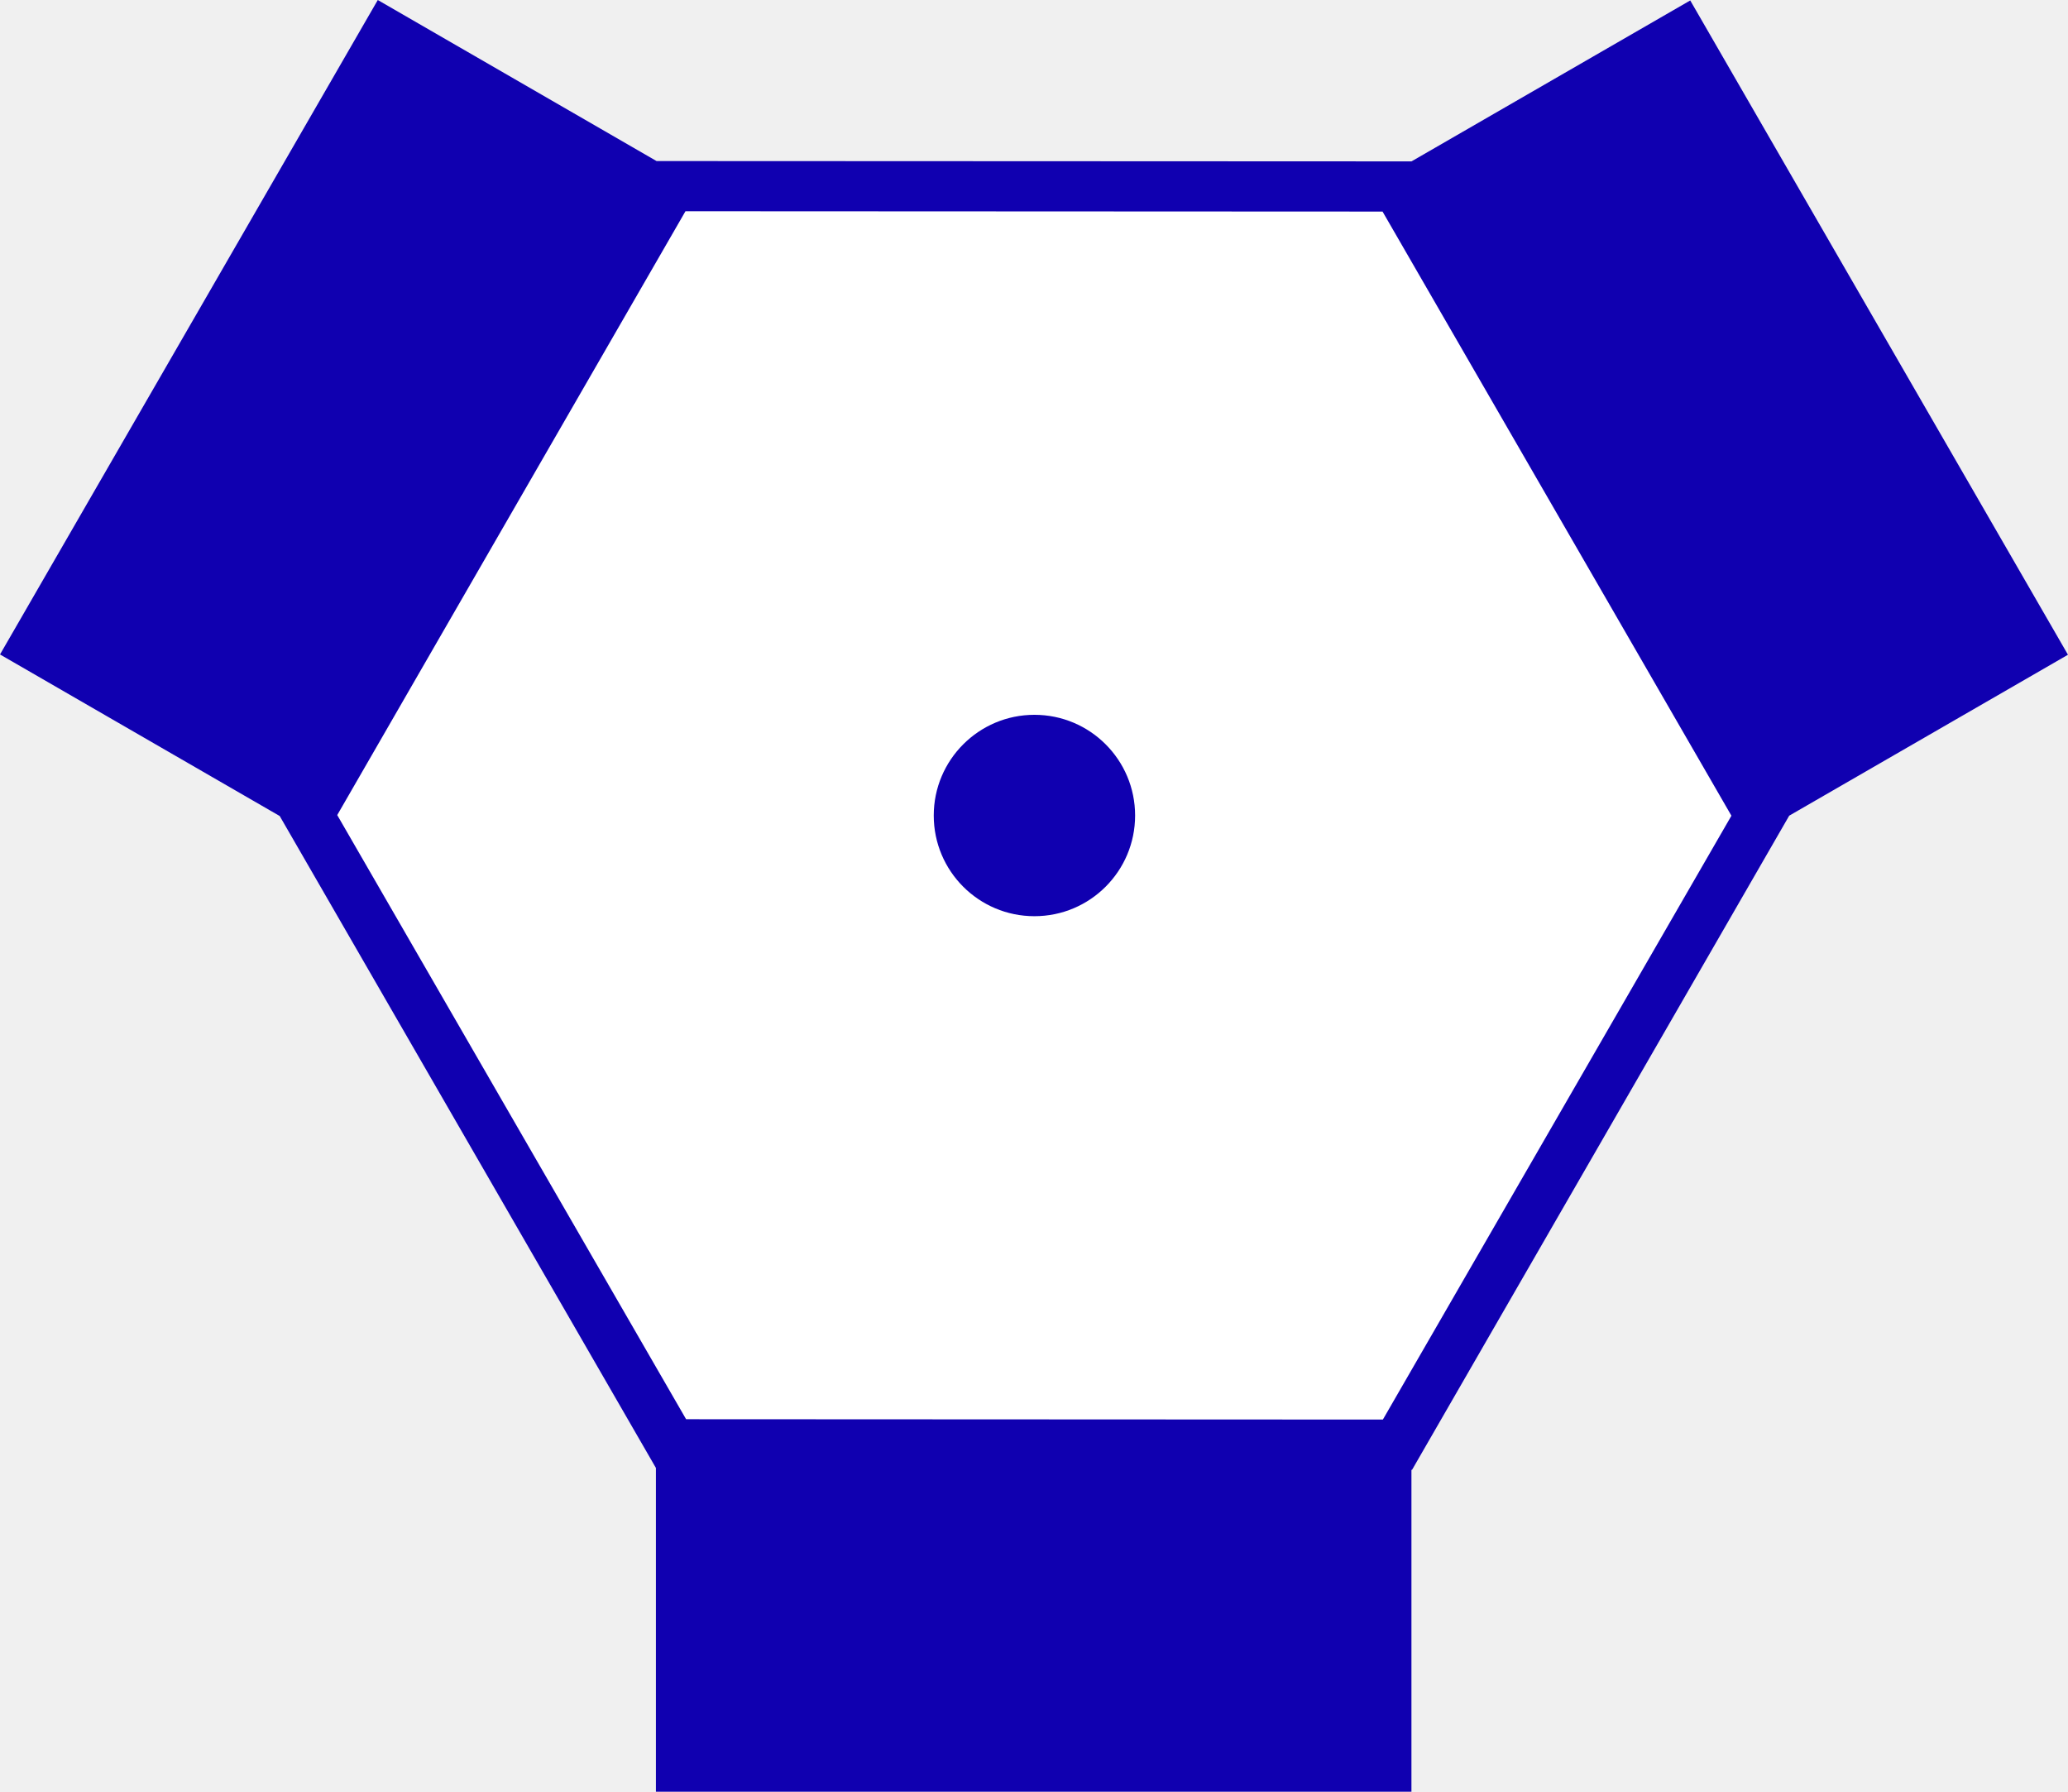
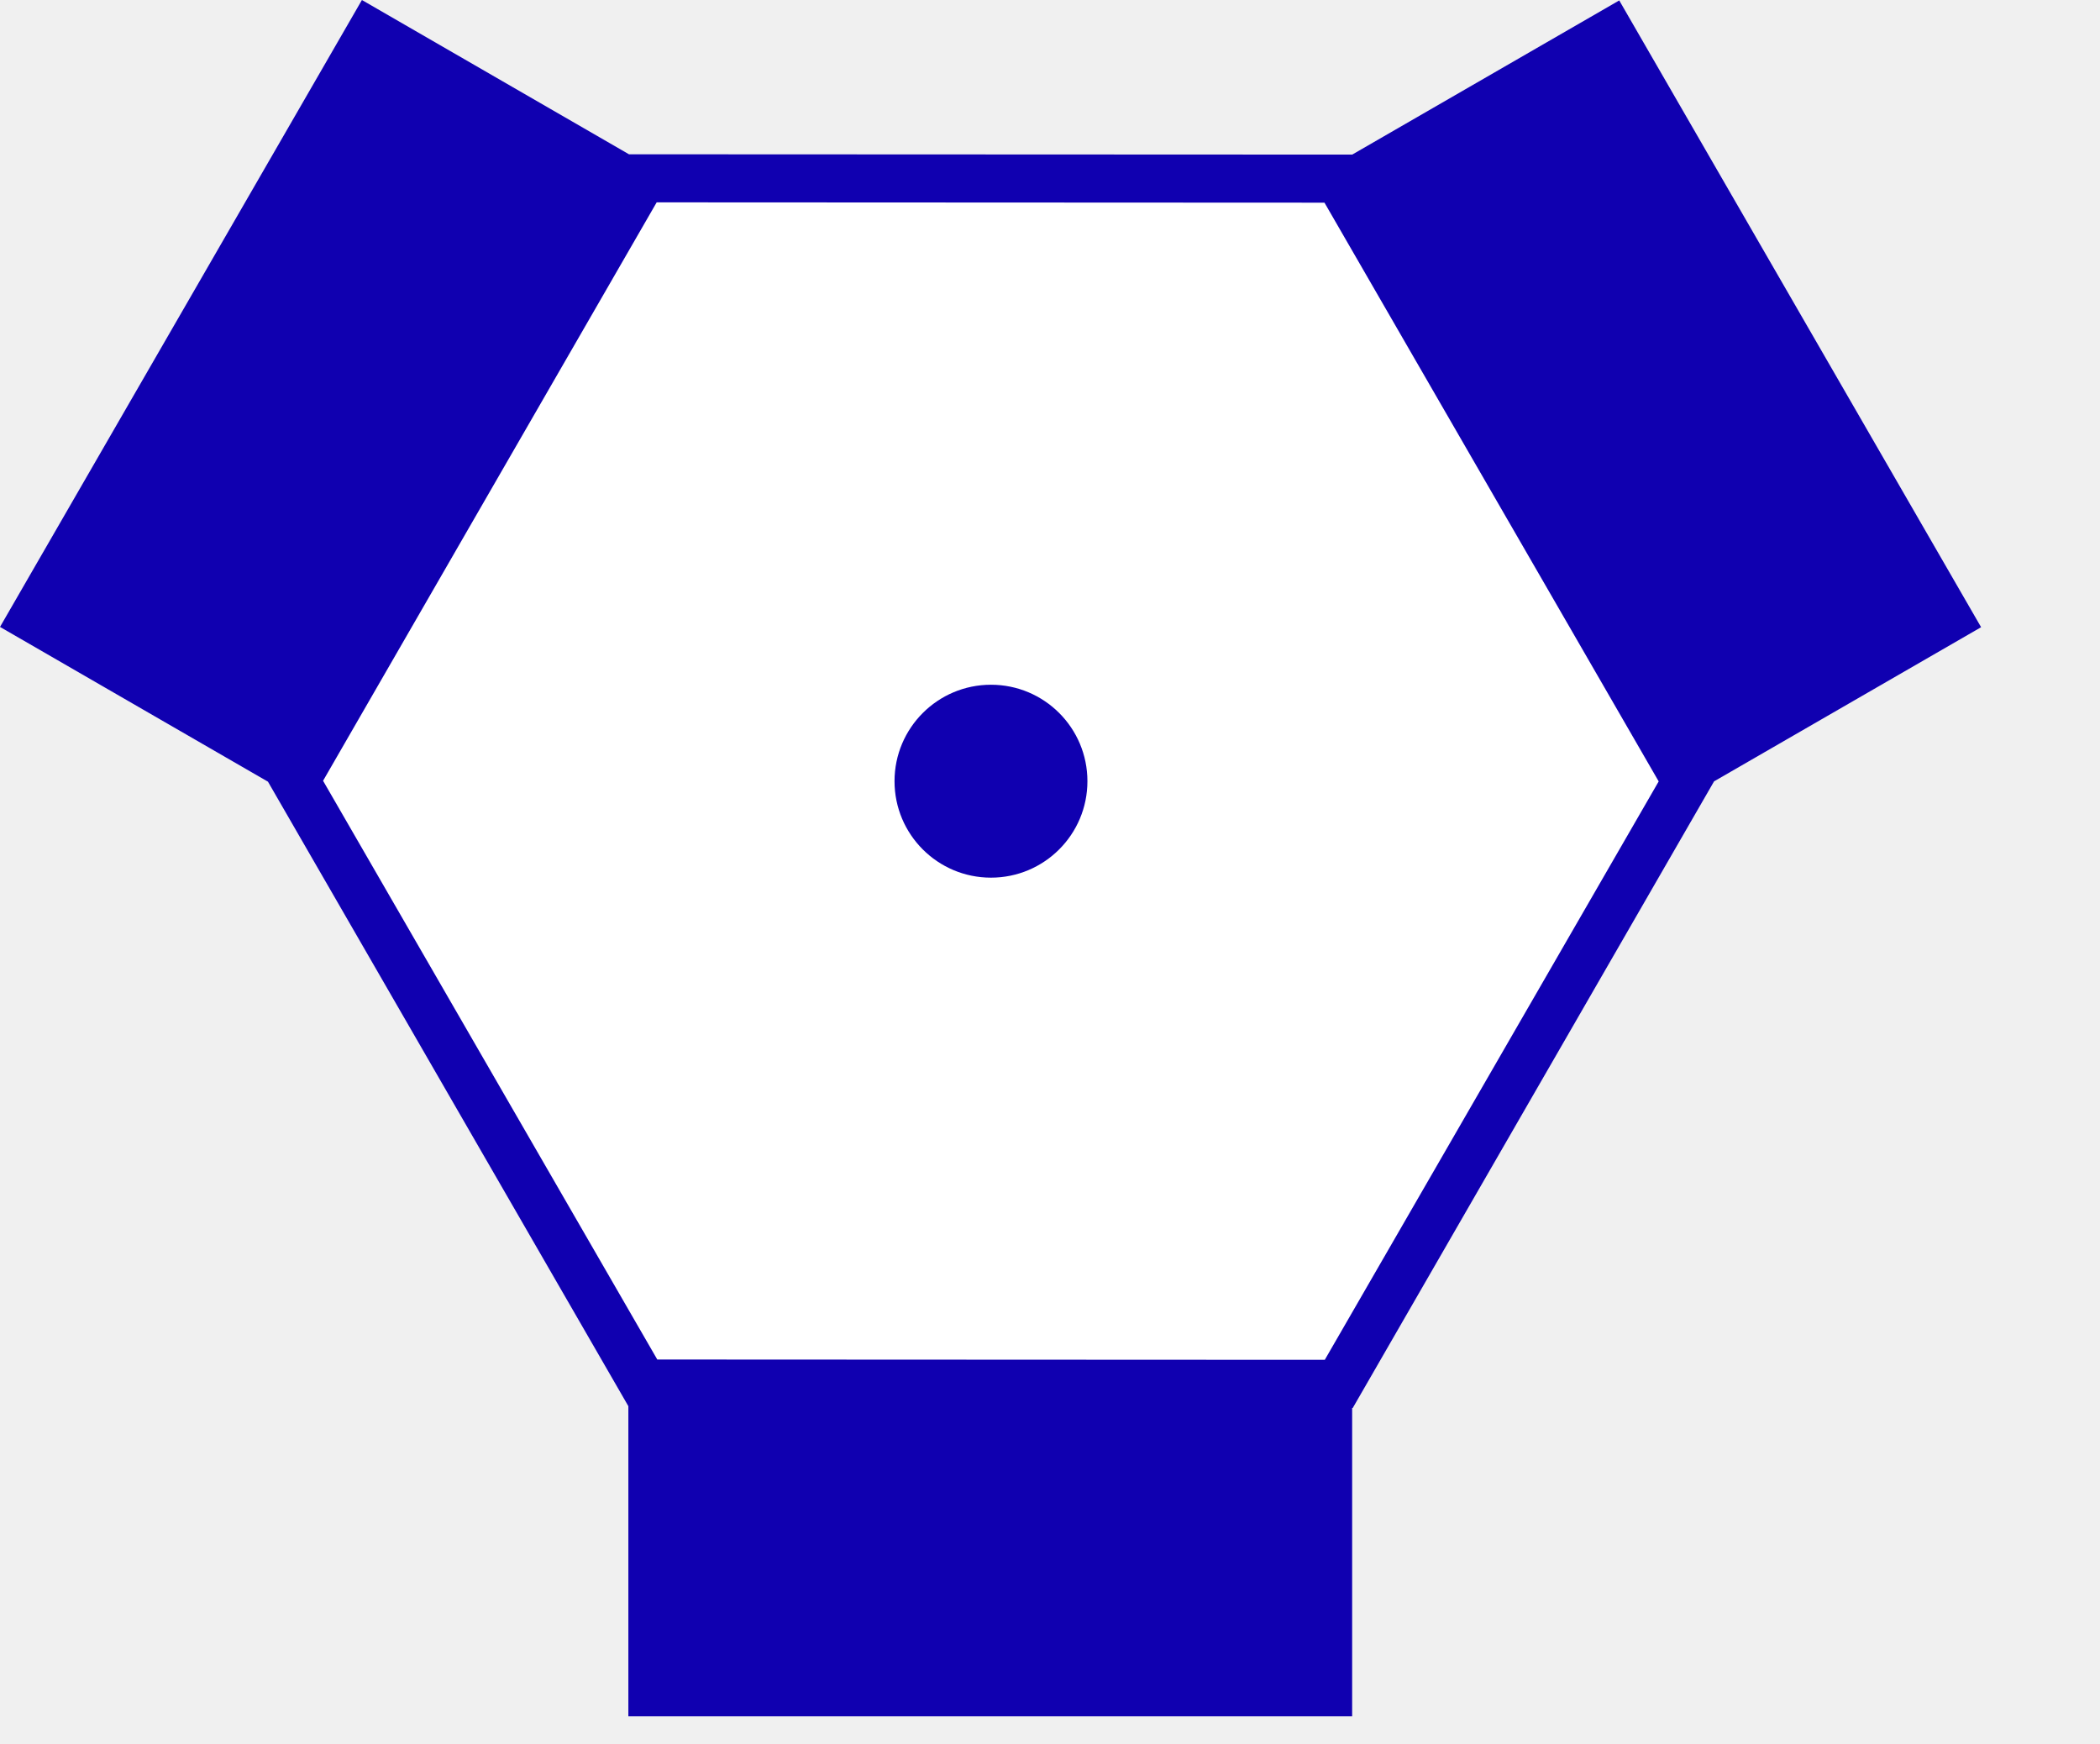
- <svg width="50mm" height="43.313mm">
+ <svg width="53mm" height="44mm">
  <path d="M 34.522,0 0,59.796 25.56,74.558 59.938,134.123 v 29.58 h 69.042 v -29.41 h 0.057 L 163.501,74.527 188.975,59.822 154.457,0.04 128.983,14.745 59.998,14.715 Z" style="fill:#ffffff" />
  <path d="M 34.522,0 0,59.796 25.56,74.558 59.938,134.123 v 29.58 h 69.042 v -29.41 h 0.057 L 163.501,74.527 188.975,59.822 154.457,0.04 128.983,14.745 59.998,14.715 Z m 28.117,19.3 63.7,0.03 31.88,55.2 -31.85,55.17 -63.672,-0.03 -31.88,-55.2 z m 31.888,46.01 c -5.073,0 -9.2,4.117 -9.2,9.2 0,5.083 4.117,9.2 9.2,9.2 5.083,0 9.2,-4.117 9.2,-9.2 0,-5.083 -4.117,-9.2 -9.2,-9.2 z" style="fill:#1000b0" />
</svg>
